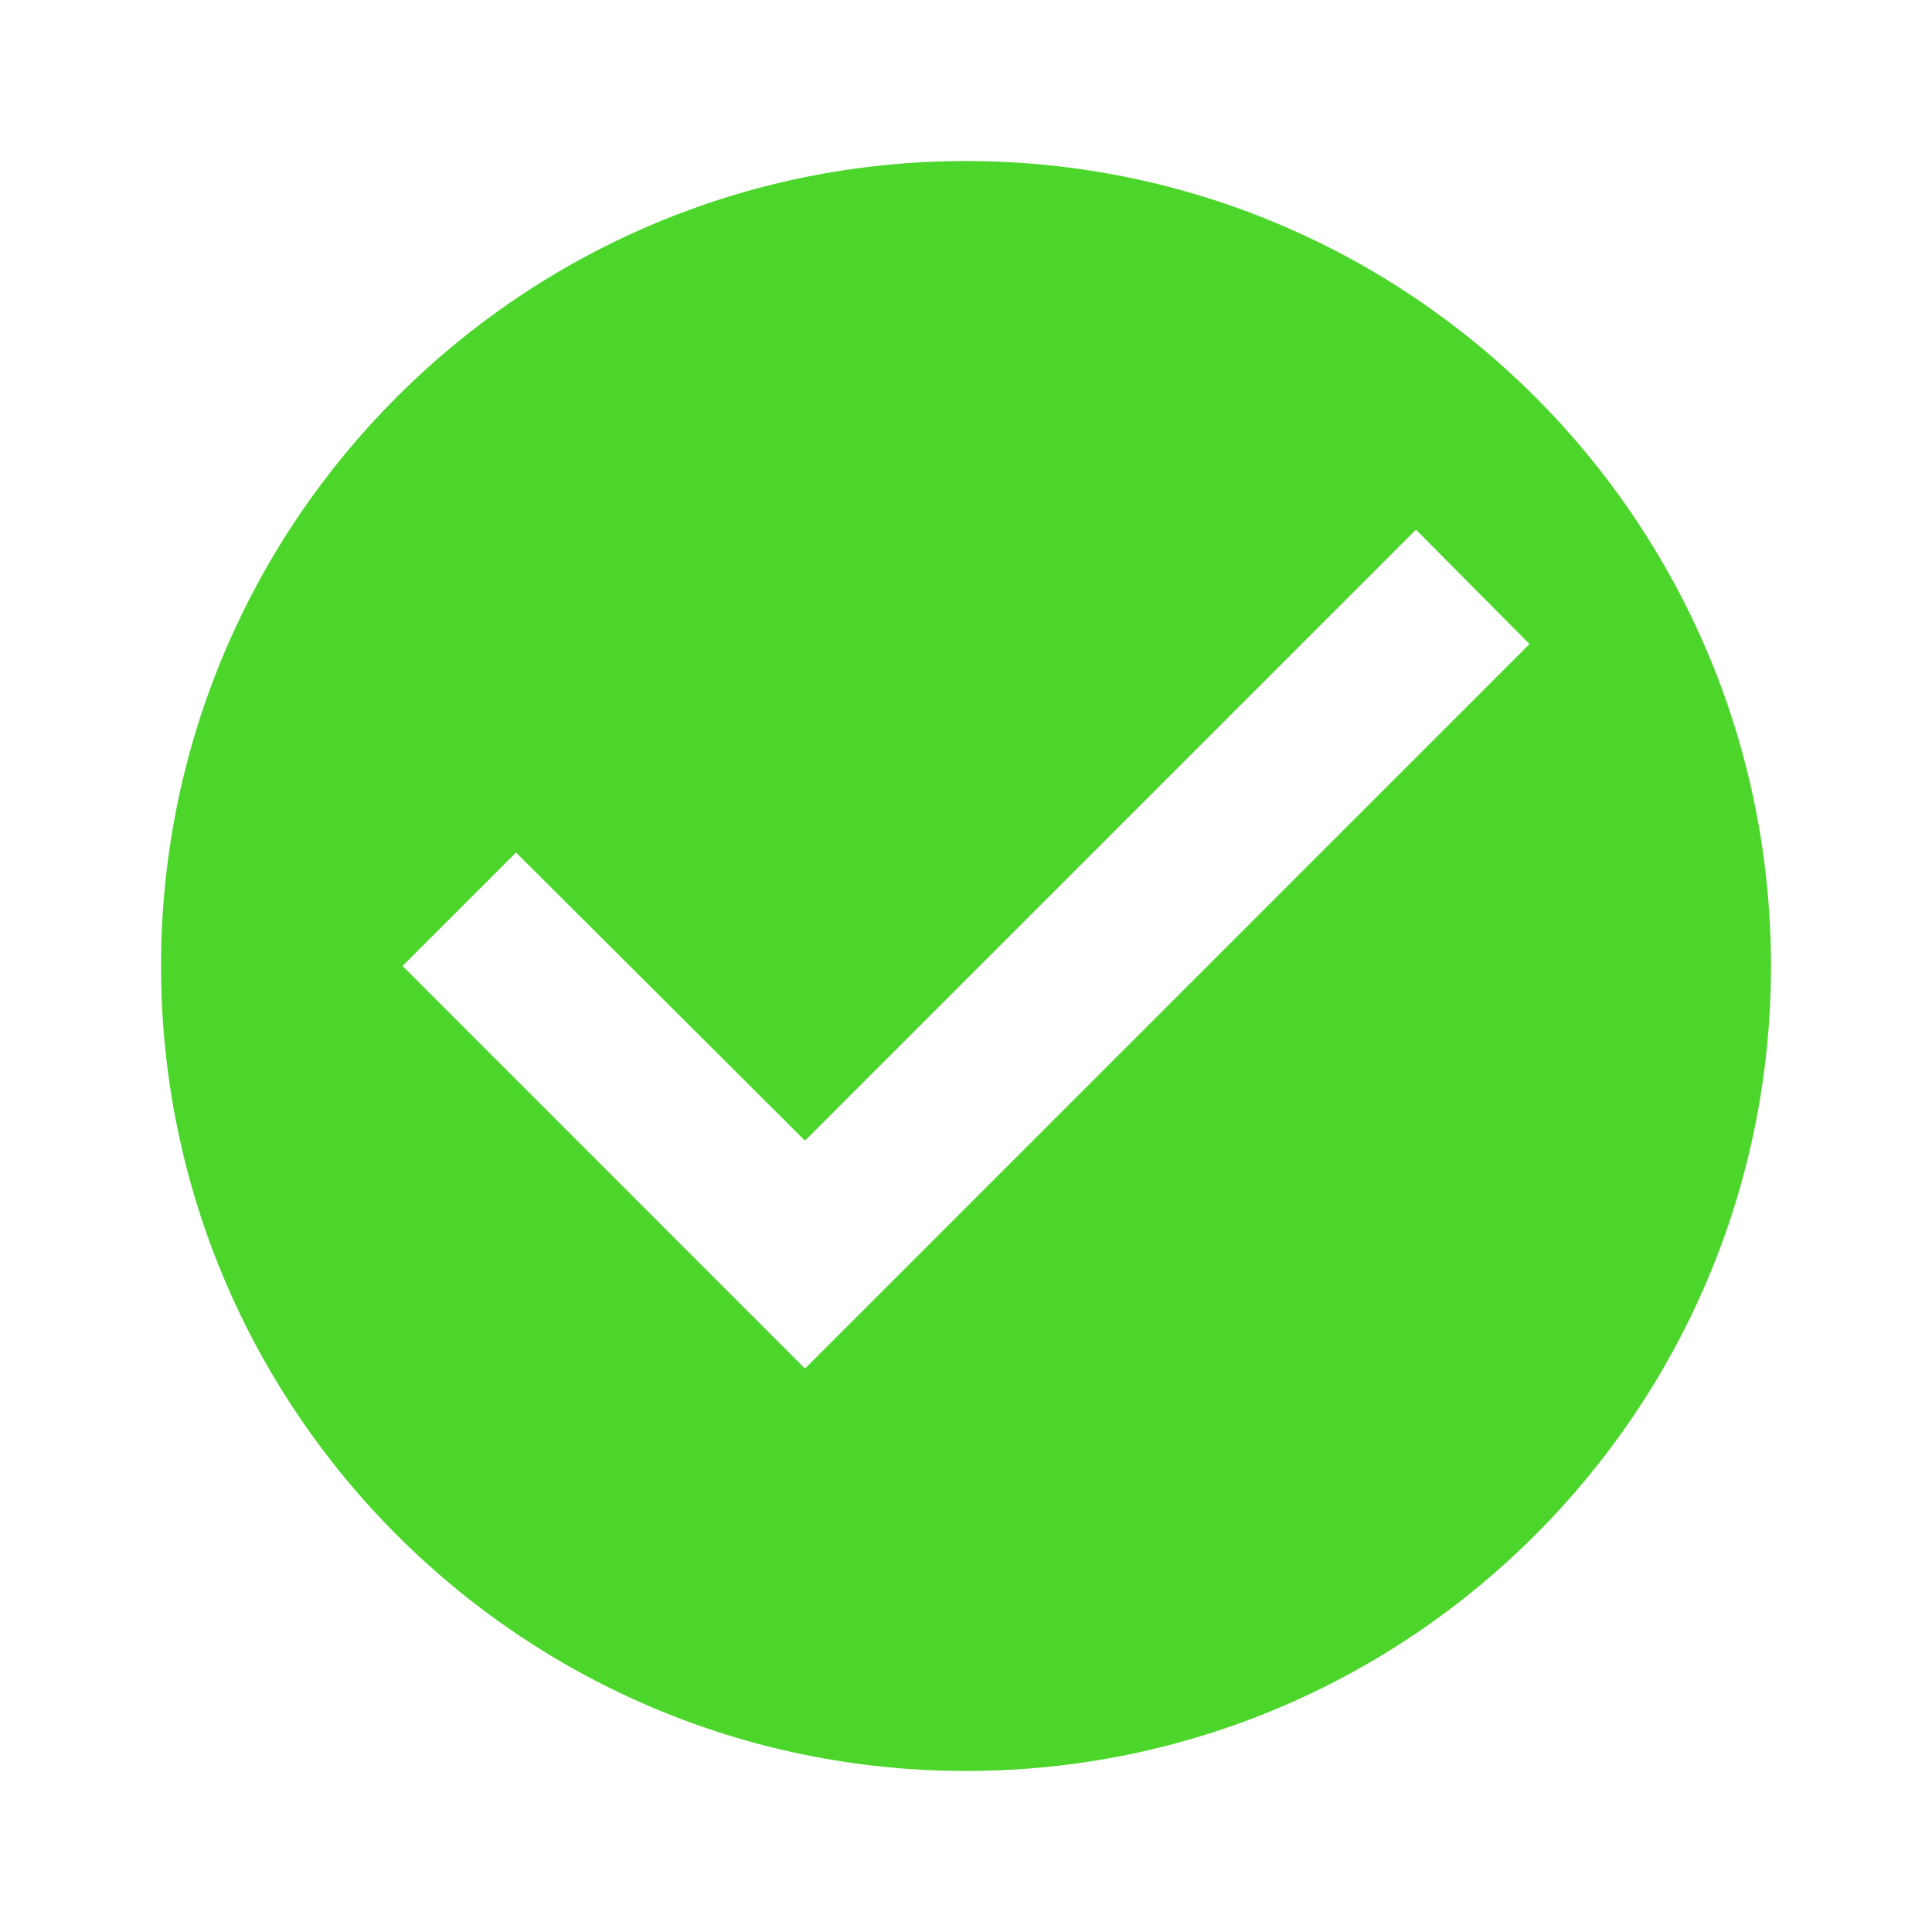
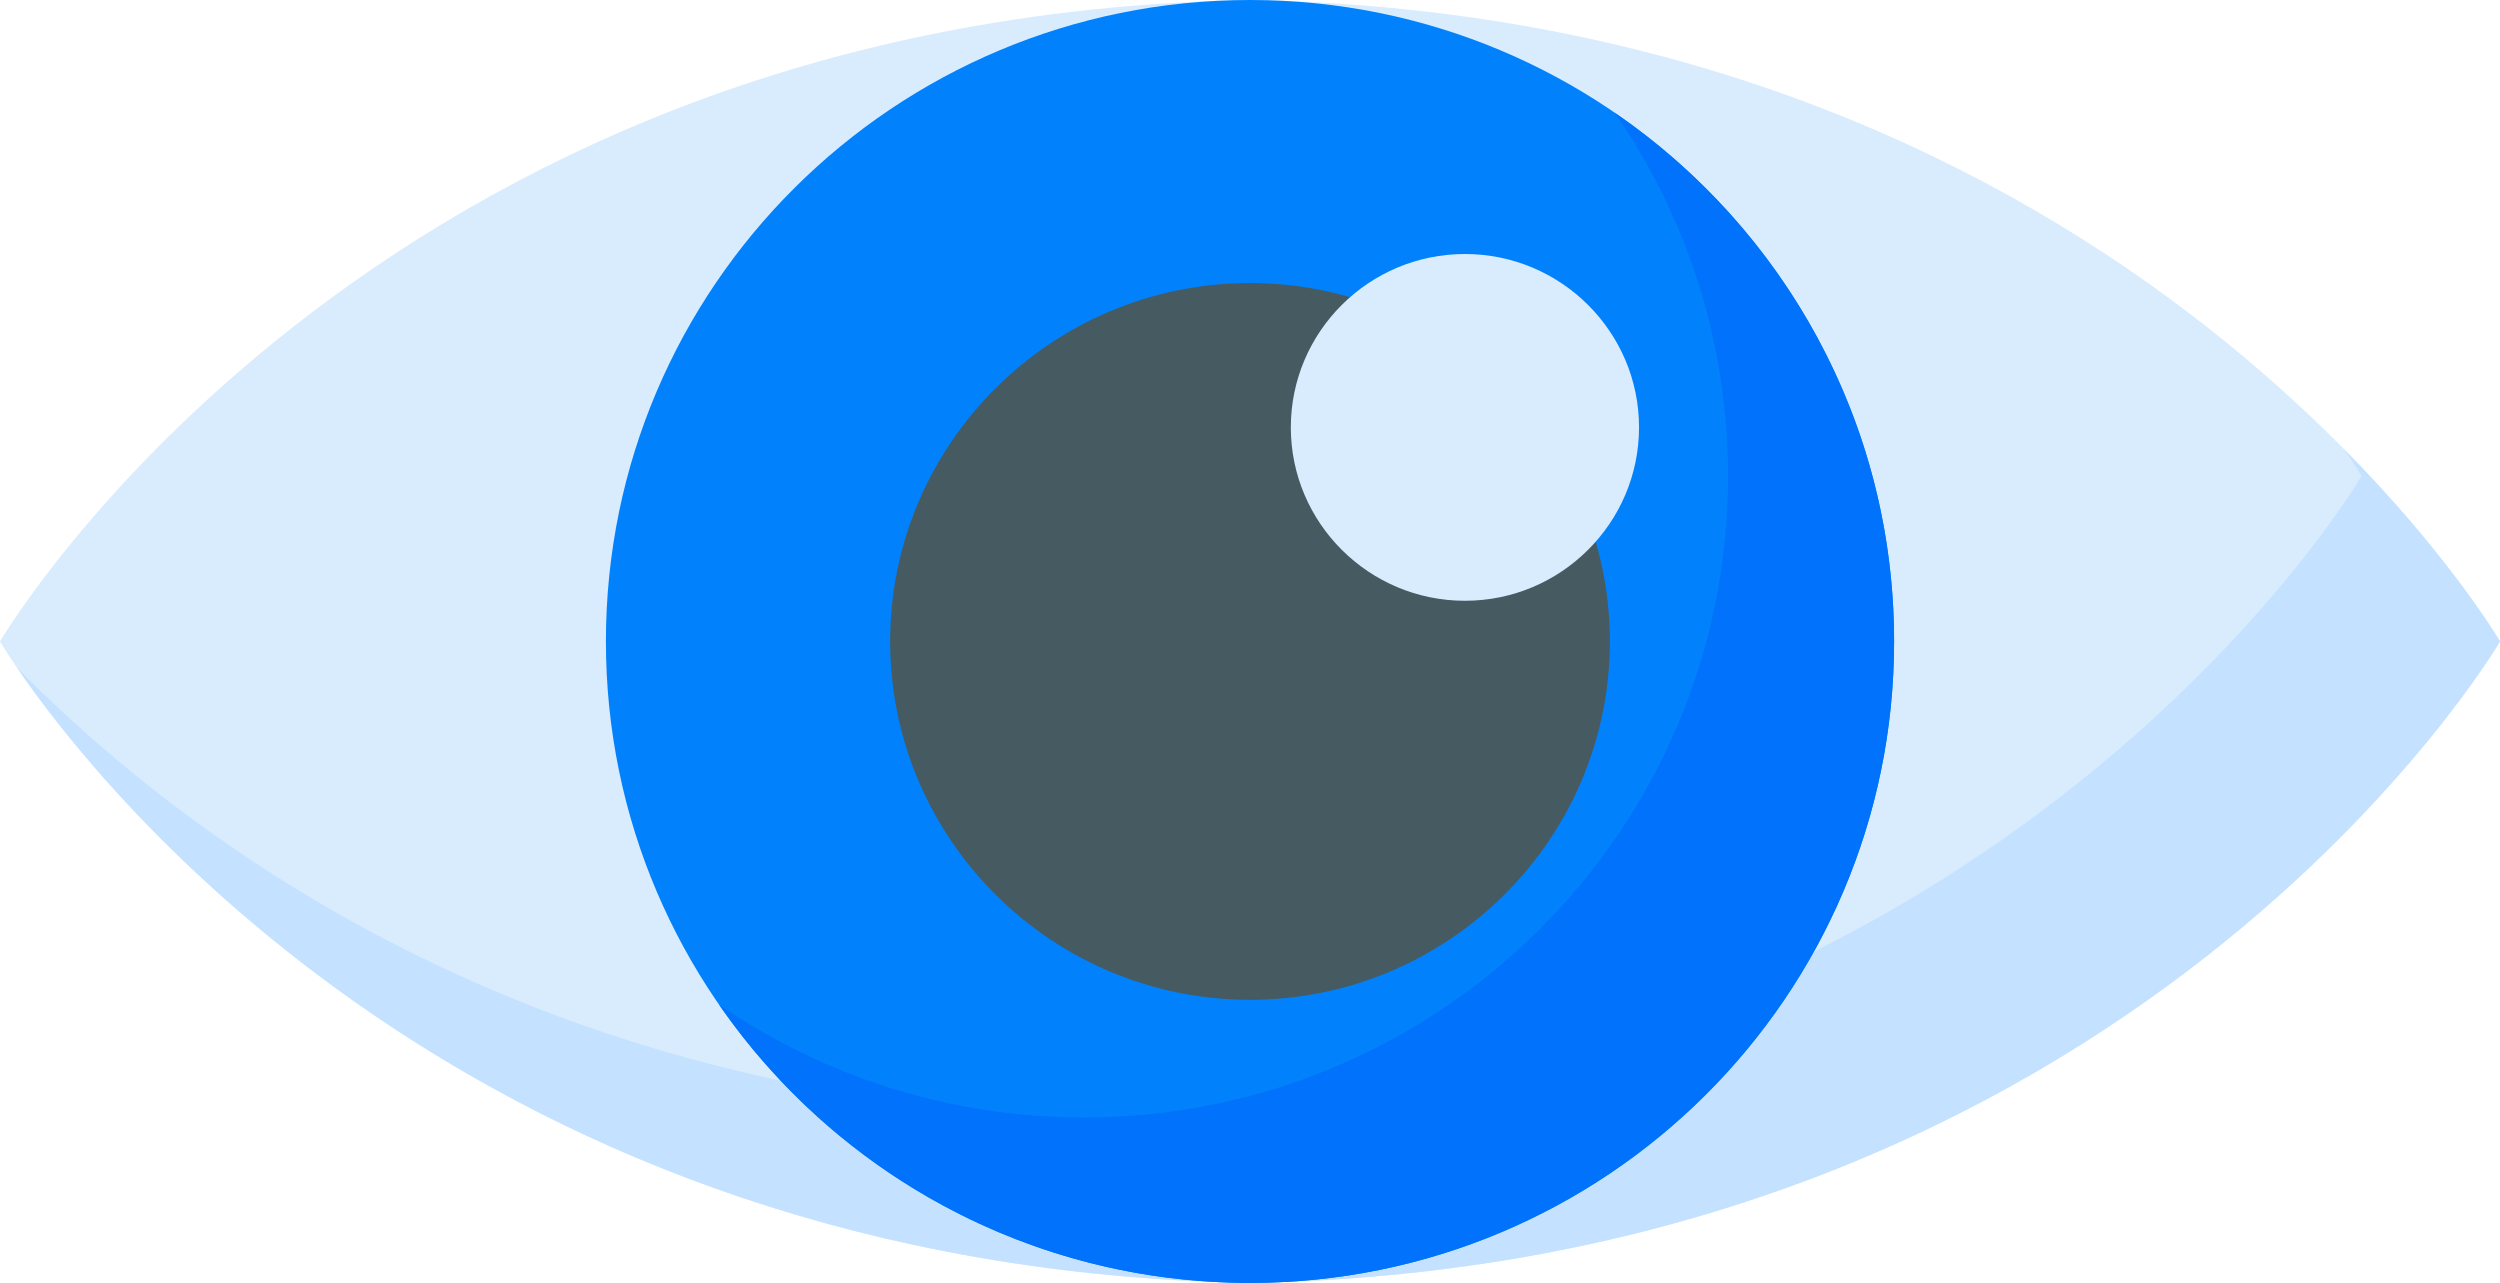
- <svg xmlns="http://www.w3.org/2000/svg" width="20" height="20" viewBox="0 0 20 20" fill="none">
-   <path d="M10 1.667C5.4 1.667 1.667 5.4 1.667 10C1.667 14.6 5.4 18.333 10 18.333C14.6 18.333 18.333 14.6 18.333 10C18.333 5.4 14.6 1.667 10 1.667ZM8.333 14.167L4.167 10L5.342 8.825L8.333 11.808L14.658 5.483L15.833 6.667L8.333 14.167Z" fill="#4CD62B" />
+ <svg xmlns="http://www.w3.org/2000/svg" width="152" height="78" viewBox="0 0 152 78" fill="none">
+   <path d="M76 0C22.257 0.952 0 39 0 39C0 39 22.257 77.048 76 78C129.744 77.048 152 39 152 39C152 39 129.744 0.952 76 0Z" fill="#D8ECFE" />
+   <path d="M142.543 27.337C143.242 28.359 143.584 28.943 143.584 28.943C143.584 28.943 121.328 66.991 67.584 67.943C33.567 67.341 12.169 51.878 1.041 40.607C5.99 47.849 28.906 77.165 76 78C129.743 77.048 152 39 152 39C152 39 148.996 33.872 142.543 27.337Z" fill="#C4E2FF" />
+   <path d="M76 78C97.628 78 115.161 60.539 115.161 39C115.161 17.461 97.628 0 76 0C54.372 0 36.839 17.461 36.839 39C36.839 60.539 54.372 78 76 78Z" fill="#0182FC" />
+   <path d="M76 60.789C63.936 60.789 54.121 51.014 54.121 39C54.121 26.985 63.936 17.21 76 17.21C88.065 17.21 97.88 26.985 97.88 39C97.88 51.014 88.065 60.789 76 60.789Z" fill="#465A61" />
+   <path d="M89.067 36.527C83.231 36.527 78.482 31.798 78.482 25.985C78.482 20.173 83.231 15.444 89.067 15.444C94.904 15.444 99.653 20.173 99.653 25.985C99.652 31.798 94.904 36.527 89.067 36.527Z" fill="#D8ECFE" />
+   <path d="M98.178 6.856C102.519 13.135 105.063 20.743 105.063 28.943C105.063 50.482 87.529 67.943 65.901 67.943C57.667 67.943 50.029 65.41 43.723 61.087C50.785 71.302 62.606 78 76 78C97.628 78 115.161 60.539 115.161 39C115.161 25.661 108.435 13.888 98.178 6.856Z" fill="#0172FB" />
</svg>
